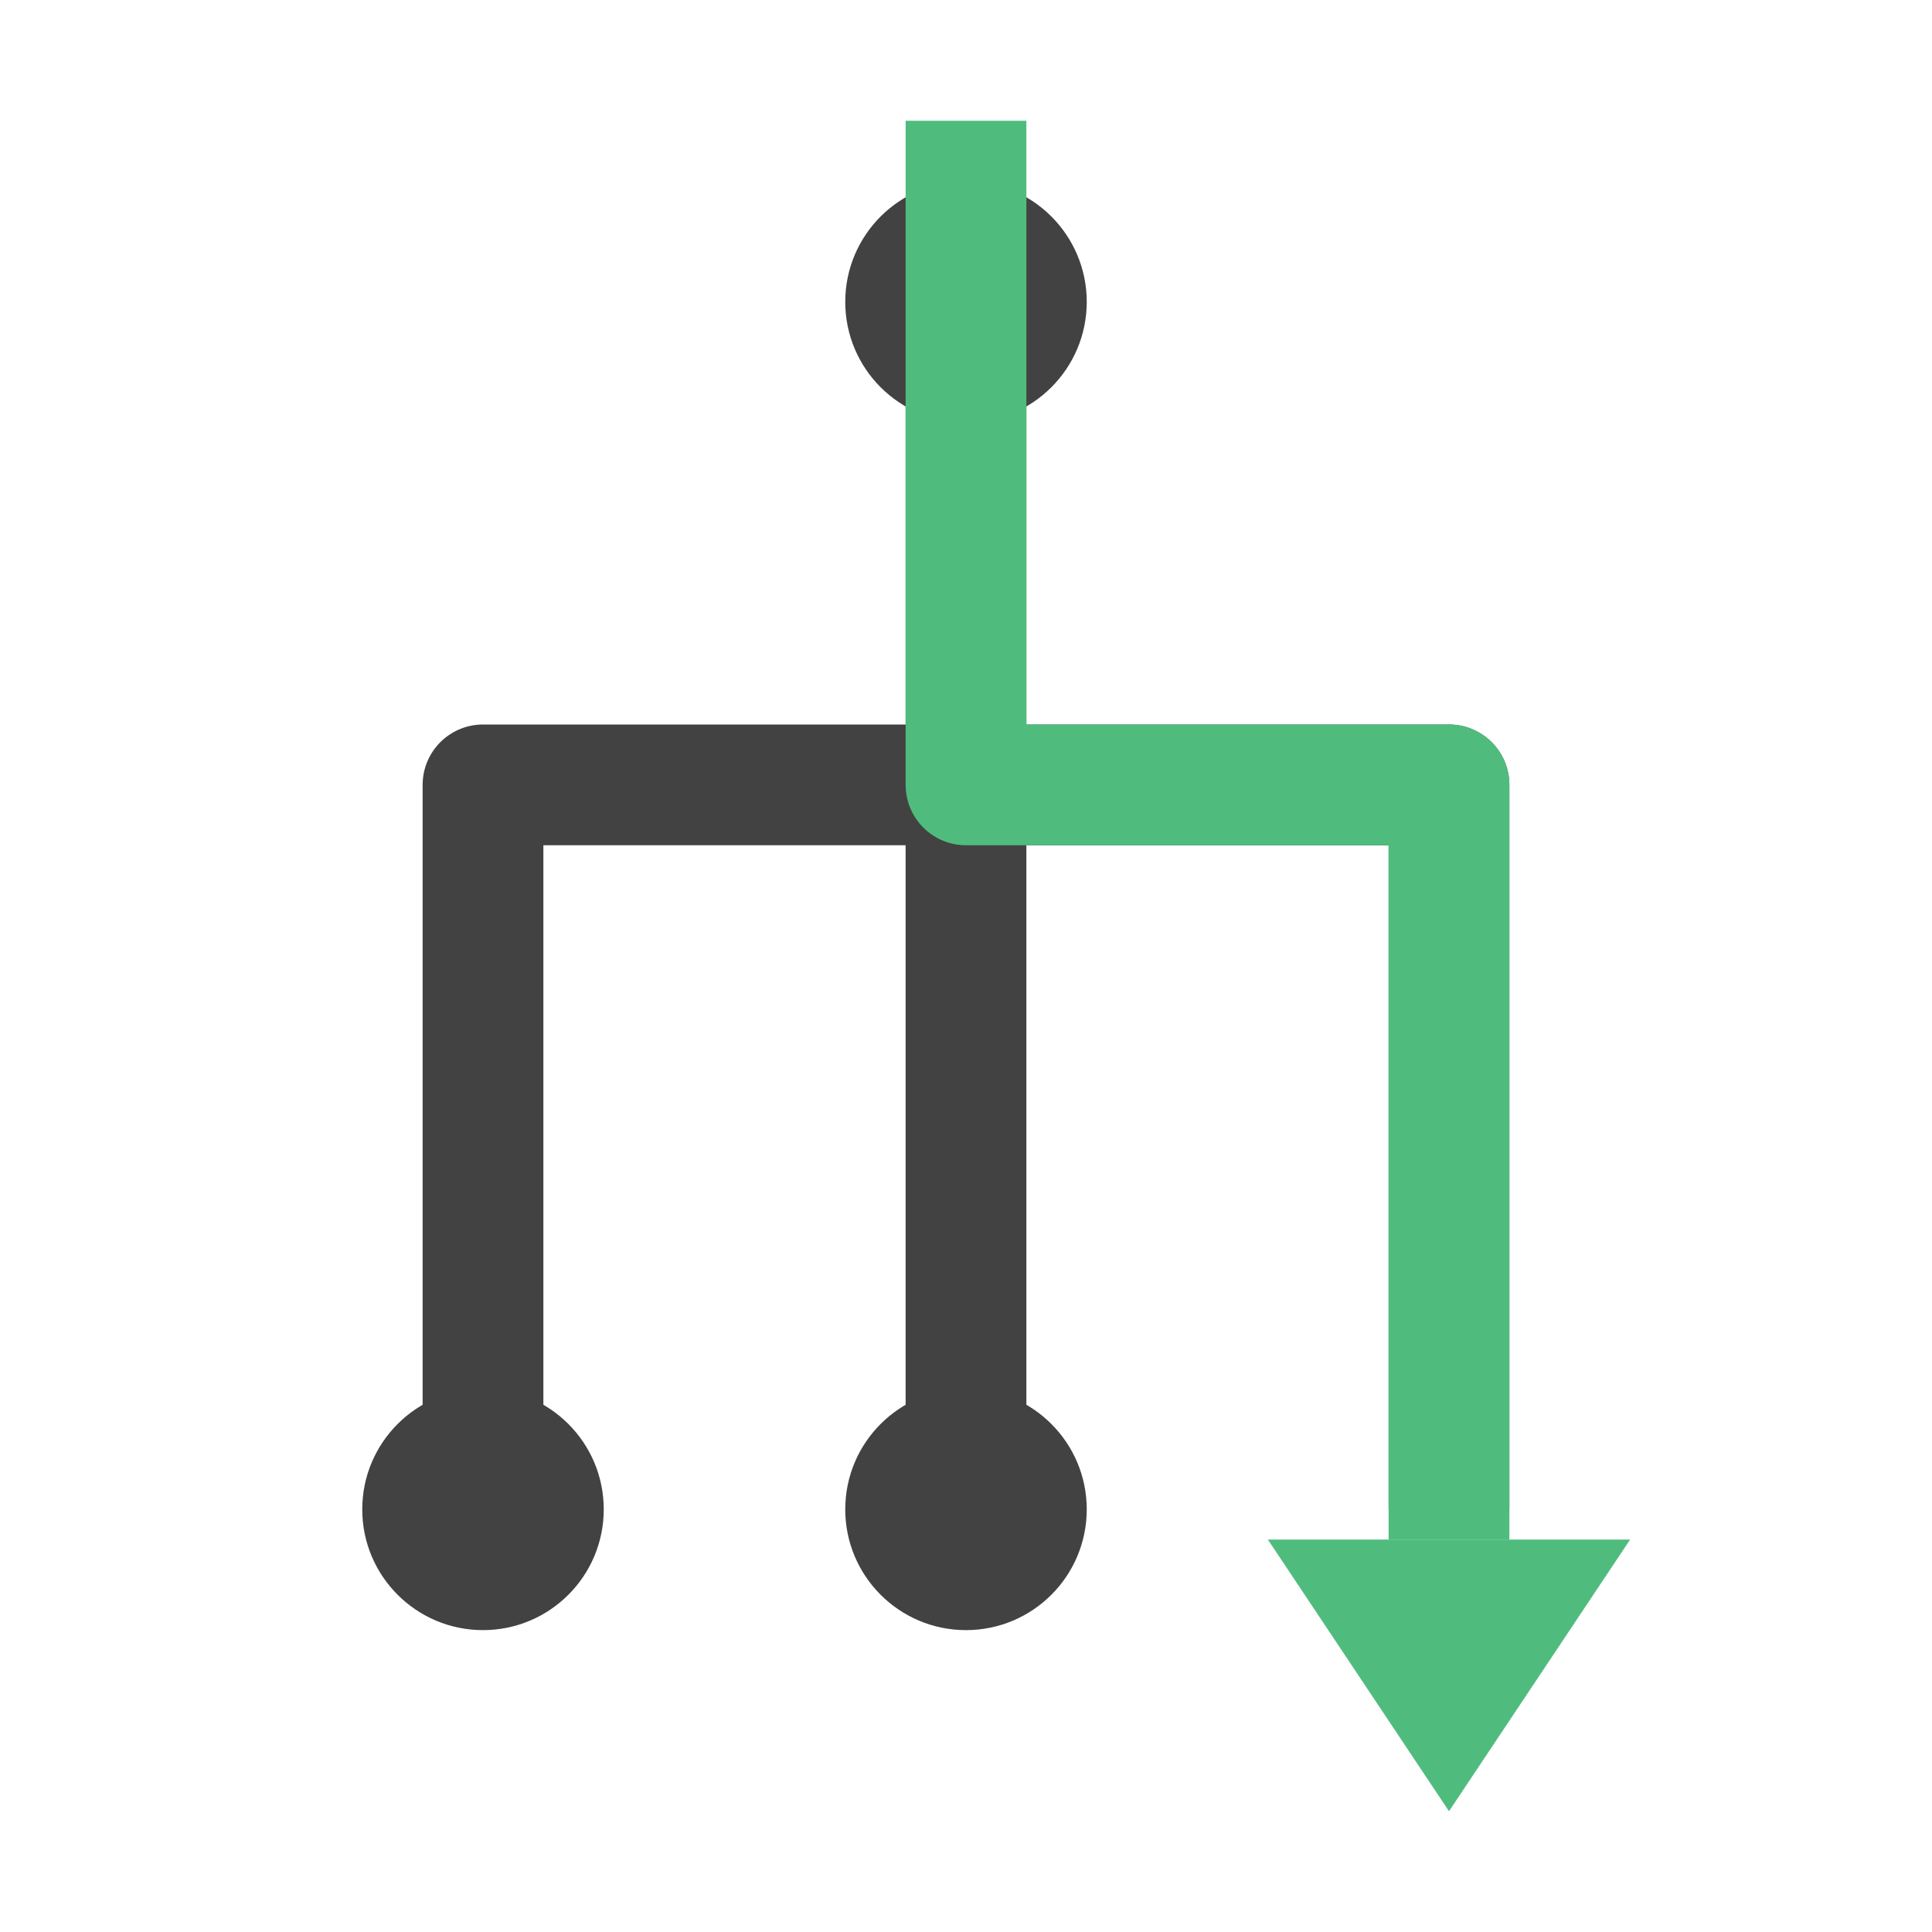
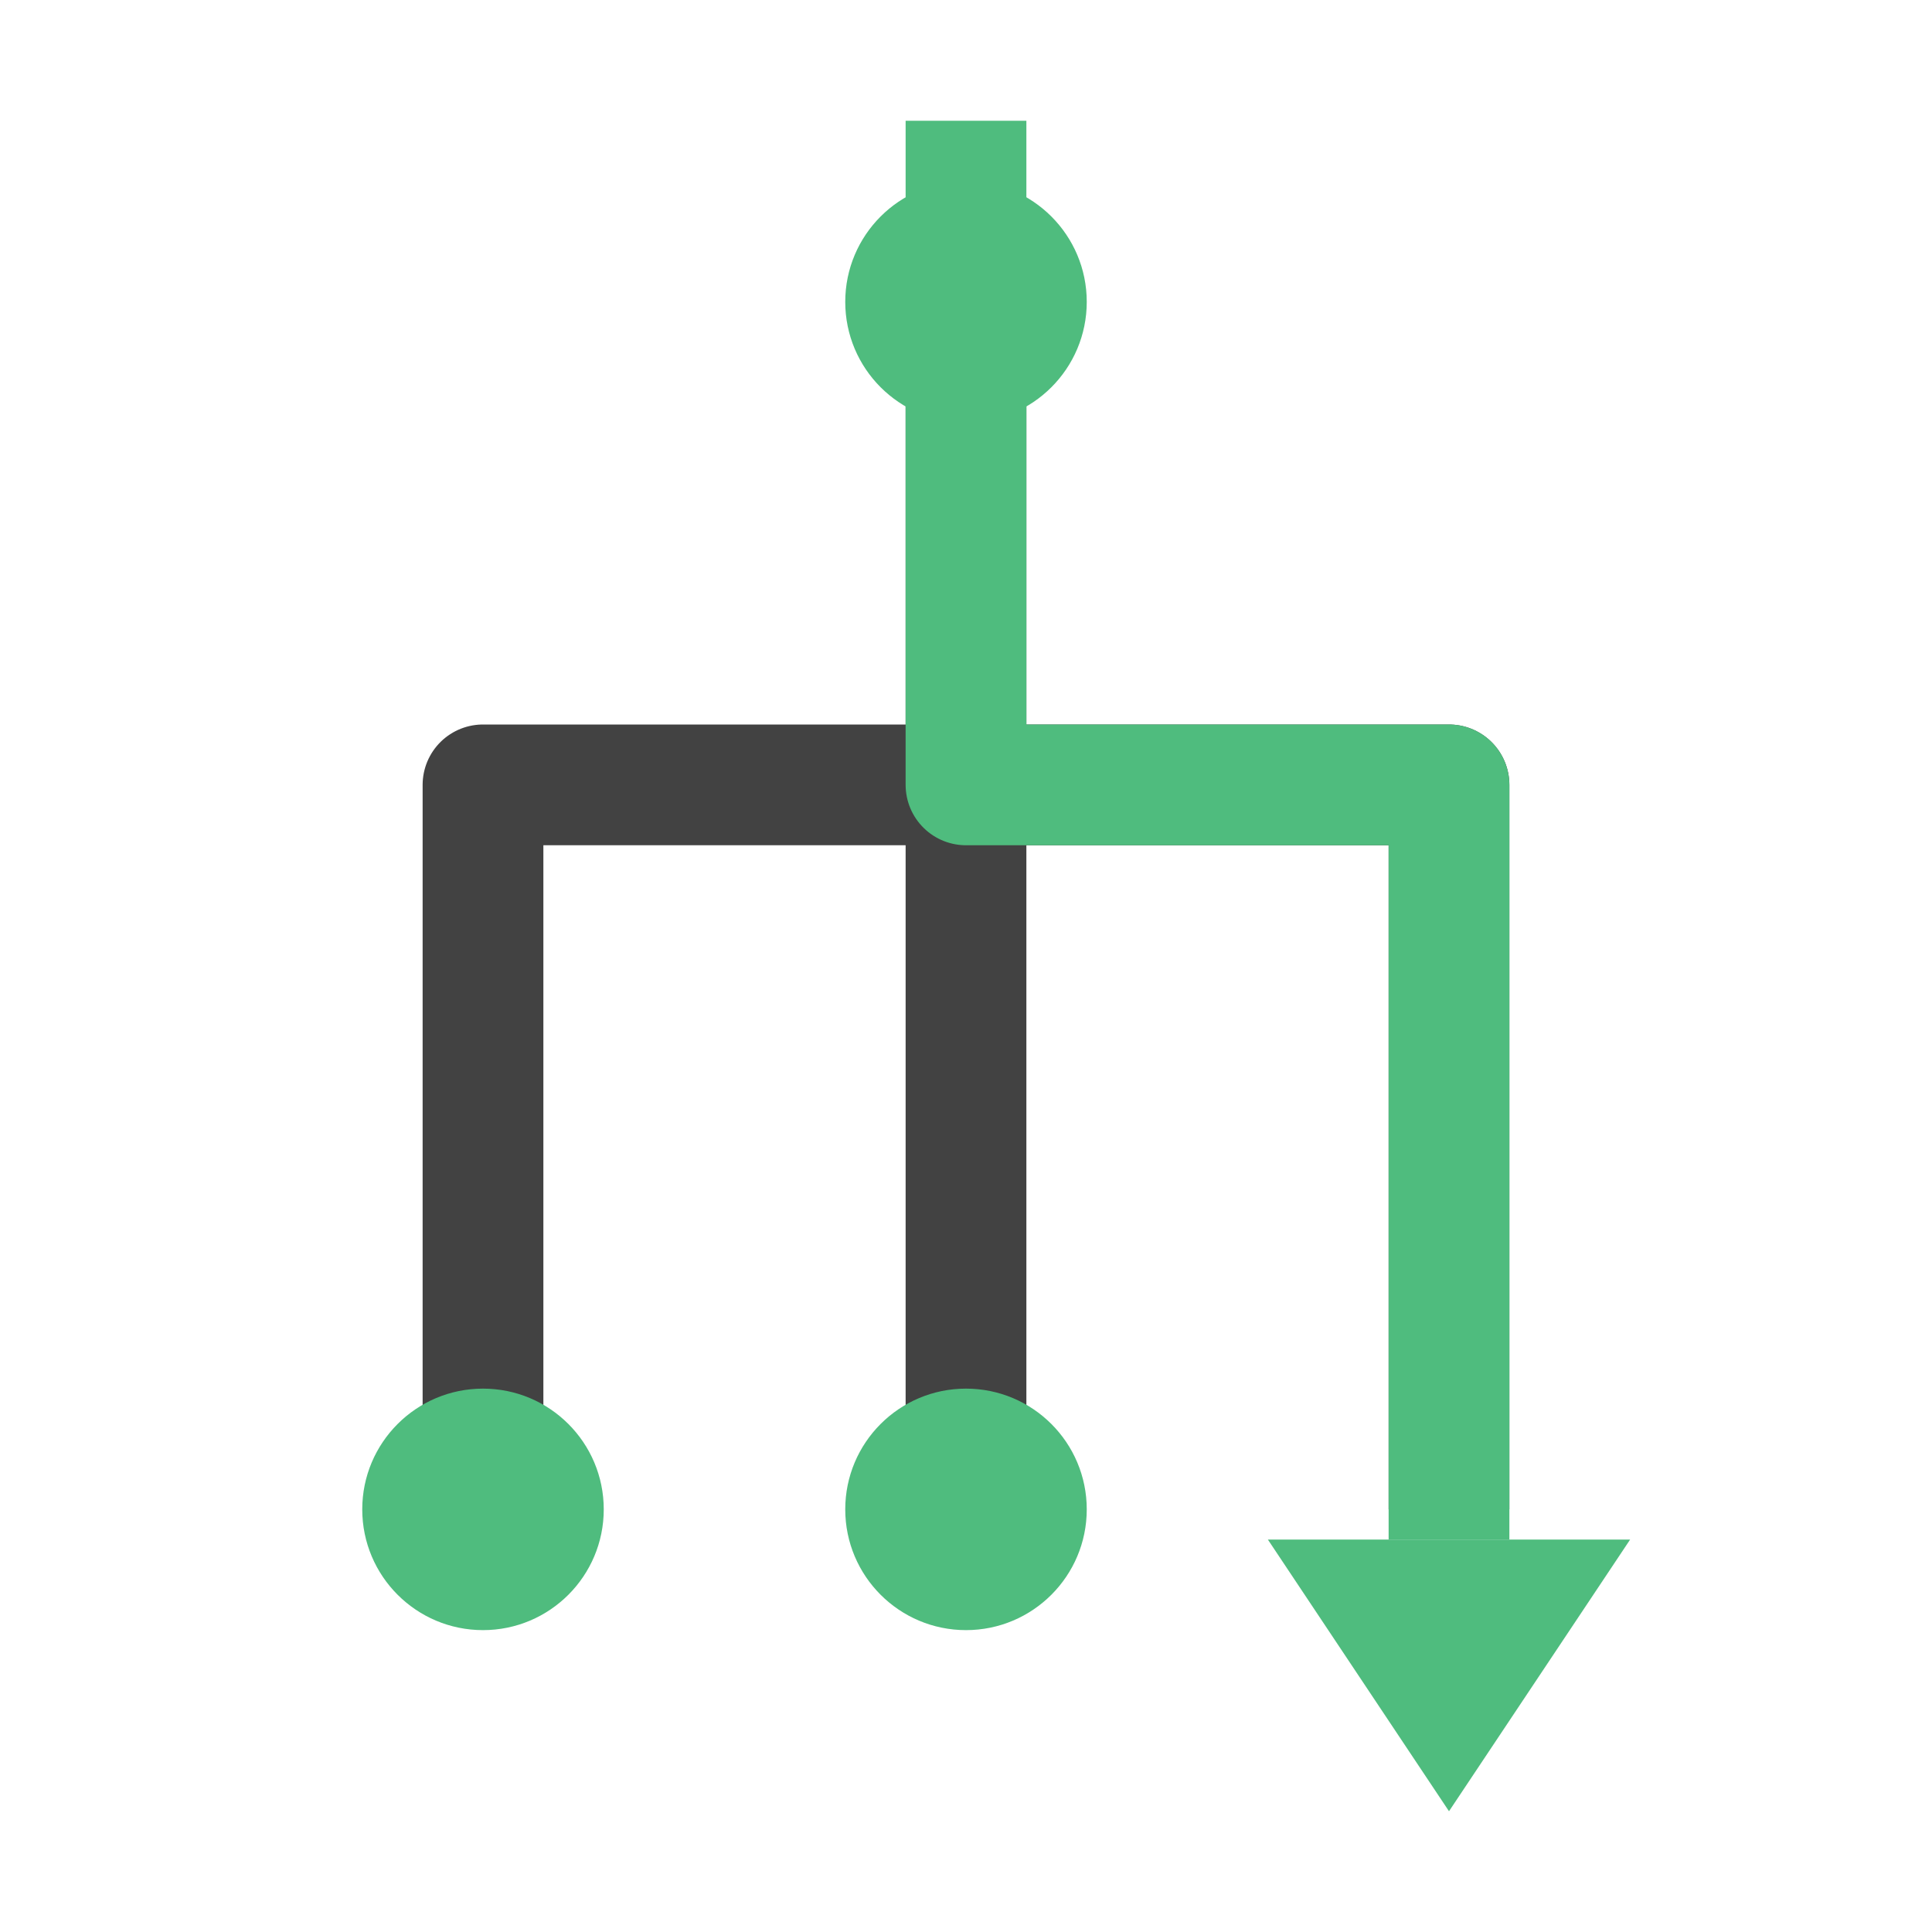
<svg xmlns="http://www.w3.org/2000/svg" width="32" height="32" viewBox="0 0 32 32">
  <g id="sql-execution-plan-btree-icon">
    <g id="btree-structural-paths" stroke="#424242" stroke-width="2" fill="none" stroke-linejoin="round">
      <path id="btree-central-trunk-path" d="M 16 5 L 16 25" />
      <path id="btree-left-branch-path" d="M 16 13 L 8 13 L 8 25" />
      <path id="btree-right-branch-path" d="M 16 13 L 24 13 L 24 25" />
    </g>
-     <g id="btree-data-nodes" fill="#424242">
+     <g id="btree-data-nodes" fill="#4FBC7E">
      <circle id="btree-root-node-circle" cx="16" cy="5" r="2" />
      <circle id="btree-leaf-node-left-circle" cx="8" cy="25" r="2" />
      <circle id="btree-leaf-node-center-circle" cx="16" cy="25" r="2" />
    </g>
    <g id="execution-flow-arrow" fill="#4FBC7E">
      <path id="execution-arrow-stem-path" d="M 16 2 L 16 13 L 24 13 L 24 25.5" fill="none" stroke="#4FBC7E" stroke-width="2" stroke-linejoin="round" />
      <polygon id="execution-arrow-head-polygon" points="21,25.5 24,30 27,25.5" />
    </g>
  </g>
</svg>
